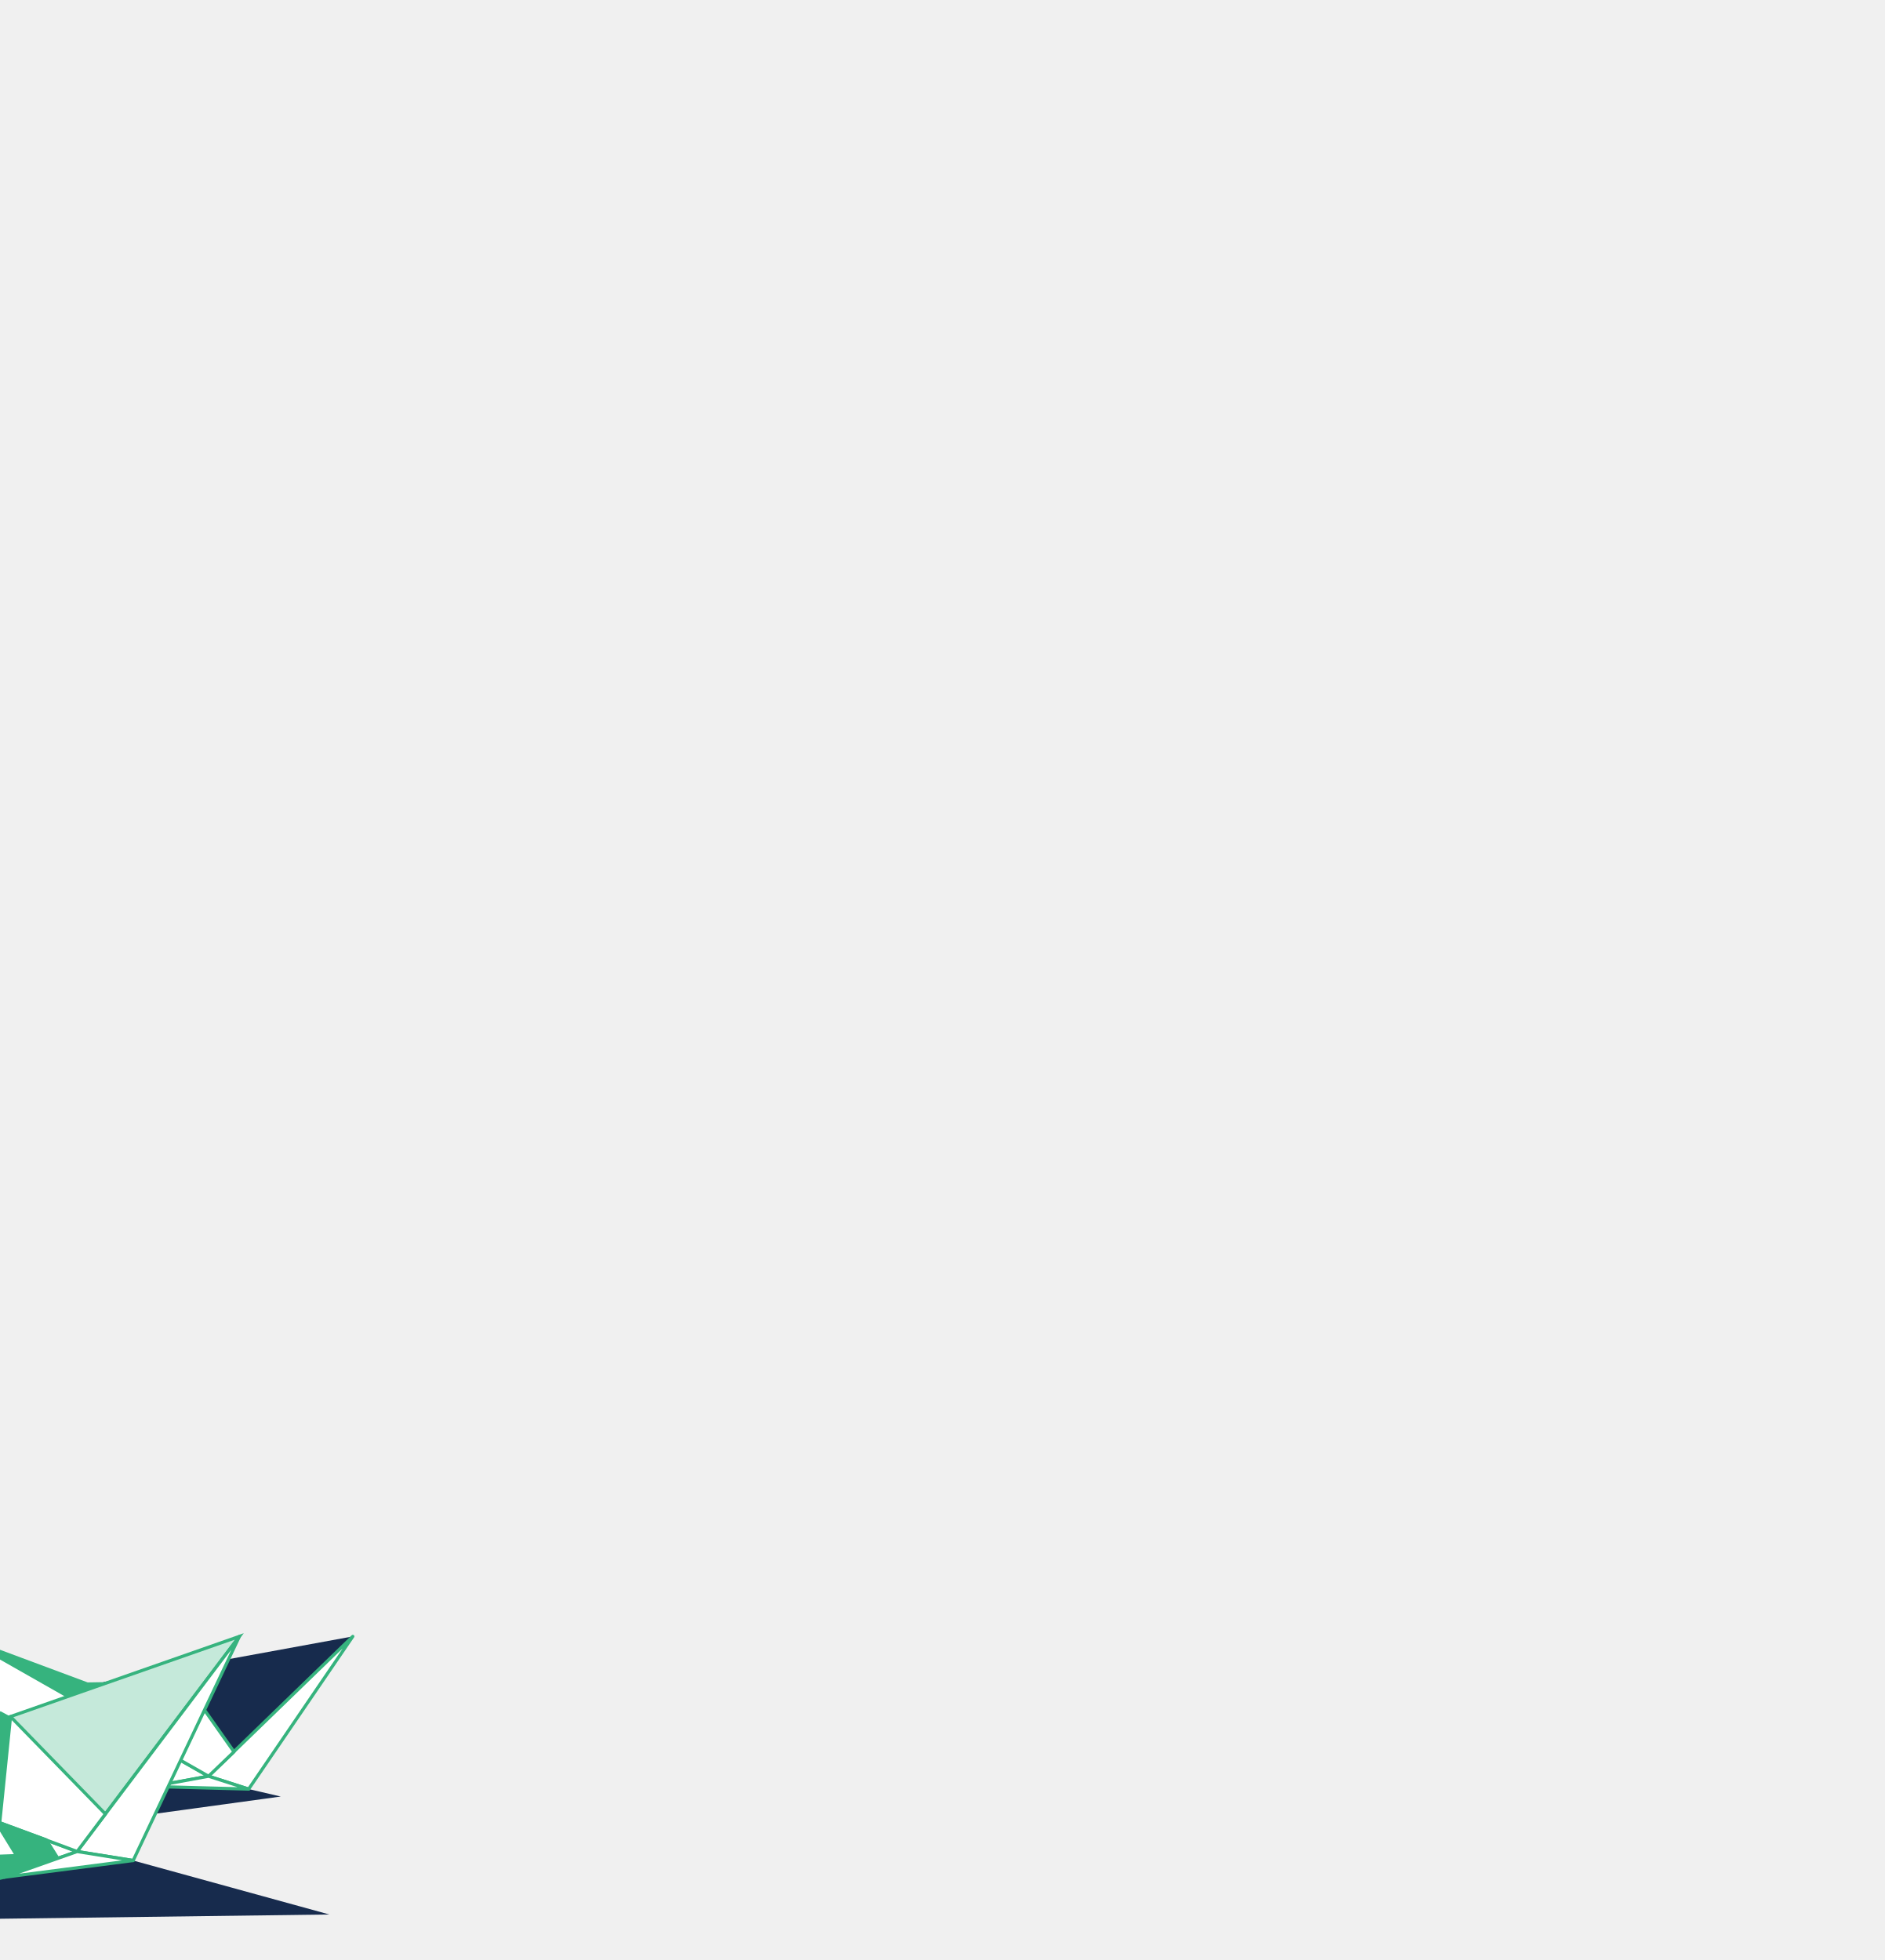
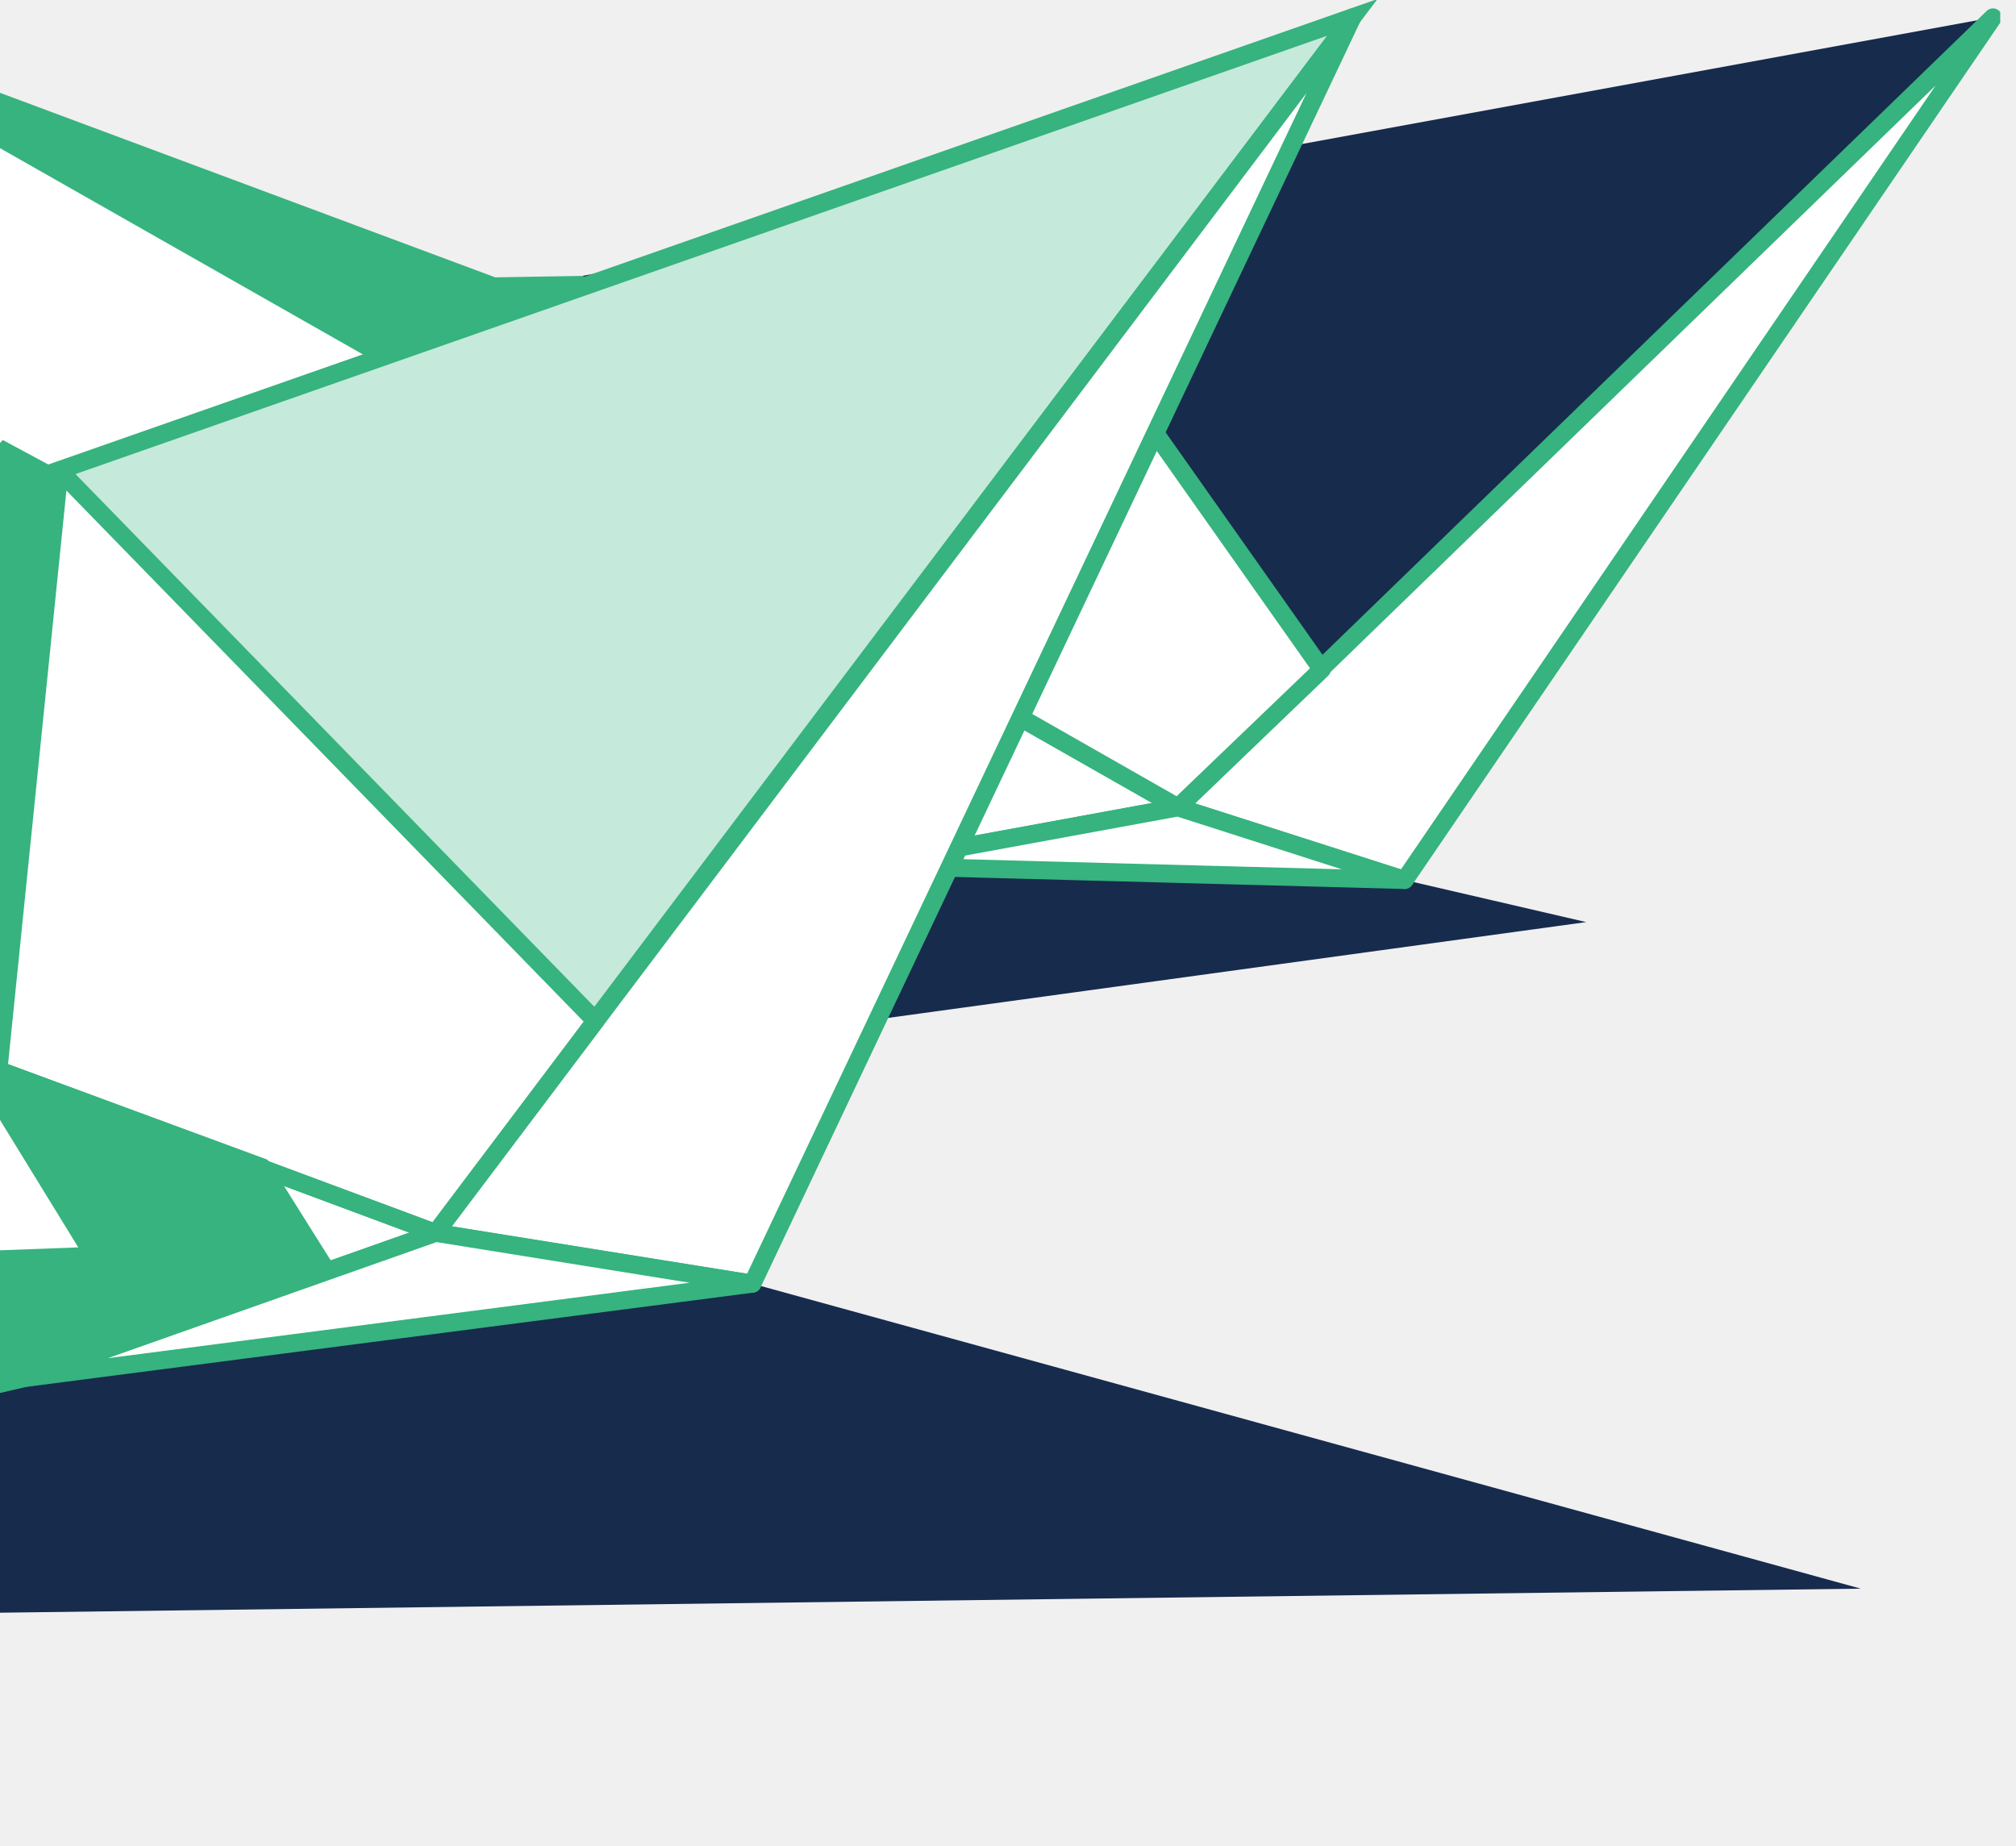
- <svg xmlns="http://www.w3.org/2000/svg" width="375" height="390" viewBox="0 0 375 390" fill="none">
-   <g clip-path="url(#clip0_48_989)">
-     <path d="M-35.205 382.247L65.533 380.945L26.497 370.205L30.896 360.898L55.864 357.472L49.468 355.989L32.278 355.222L-35.205 382.247Z" fill="#172B4D" />
-     <path d="M20.511 334.716L17.441 334.767L-8.089 325.255L20.766 341.619L25.473 337.733L20.511 334.716Z" fill="#36B37E" />
-     <path d="M20.511 334.715L70.189 325.612L45.376 349.699L20.511 334.715Z" fill="#172B4D" />
-     <path d="M-8.089 325.255L41.487 353.432L30.334 355.478L3.013 357.472L-8.089 325.255Z" fill="white" stroke="#36B37E" stroke-width="0.634" stroke-miterlimit="10" stroke-linejoin="round" />
-     <path d="M41.487 353.432L70.189 325.612L49.468 355.989L41.487 353.432Z" fill="white" stroke="#36B37E" stroke-width="0.634" stroke-miterlimit="10" stroke-linejoin="round" />
-     <path d="M20.767 341.619L33.608 331.033L34.938 332.107L30.897 347.398L20.767 341.619Z" fill="white" stroke="#36B37E" stroke-width="0.634" stroke-miterlimit="10" stroke-linejoin="round" />
-     <path d="M34.938 332.107L46.552 348.574L41.487 353.432L30.896 347.398L34.938 332.107Z" fill="white" stroke="#36B37E" stroke-width="0.634" stroke-miterlimit="10" stroke-linejoin="round" />
-     <path d="M49.468 355.989L30.334 355.477L41.487 353.432L49.468 355.989Z" fill="white" stroke="#36B37E" stroke-width="0.634" stroke-miterlimit="10" stroke-linejoin="round" />
-     <path d="M-16.633 348.113L47.627 325.612L19.641 362.688L-16.633 348.113Z" fill="#C5E9DA" stroke="#36B37E" stroke-width="0.634" stroke-miterlimit="10" />
-     <path d="M-56.744 341.567L15.343 368.415L0.864 373.529L-35.154 381.865L-56.744 341.567Z" fill="white" stroke="#36B37E" stroke-width="0.634" stroke-miterlimit="10" stroke-linejoin="round" />
-     <path d="M15.343 368.416L47.626 325.612L26.496 370.205L15.343 368.416Z" fill="white" stroke="#36B37E" stroke-width="0.634" stroke-miterlimit="10" stroke-linejoin="round" />
-     <path d="M-14.791 357.217L0.097 340.494L2.092 341.568L-0.057 362.688L-14.791 357.217Z" fill="#36B37E" />
-     <path d="M2.092 341.567L20.971 360.949L15.343 368.415L-0.057 362.688L2.092 341.567Z" fill="white" stroke="#36B37E" stroke-width="0.634" stroke-miterlimit="10" stroke-linejoin="round" />
-     <path d="M26.496 370.205L0.864 373.529L15.343 368.415L26.496 370.205Z" fill="white" stroke="#36B37E" stroke-width="0.634" stroke-miterlimit="10" stroke-linejoin="round" />
-     <mask id="mask0_48_989" style="mask-type:alpha" maskUnits="userSpaceOnUse" x="-58" y="341" width="74" height="41">
-       <path d="M-56.834 341.759L15.208 368.309L0.941 373.223L-35.077 381.558L-56.834 341.759Z" fill="white" stroke="#36B37E" stroke-width="0.634" stroke-miterlimit="10" stroke-linejoin="round" />
+ <svg xmlns="http://www.w3.org/2000/svg" width="71" height="65" viewBox="0 0 71 65" fill="none">
+   <g clip-path="url(#clip0_48_1024)">
+     <path d="M-35.205 57.247L65.533 55.945L26.497 45.205L30.896 35.898L55.864 32.472L49.468 30.989L32.278 30.222L-35.205 57.247Z" fill="#172B4D" />
+     <path d="M20.511 9.716L17.441 9.767L-8.089 0.255L20.766 16.619L25.473 12.733L20.511 9.716Z" fill="#36B37E" />
+     <path d="M20.511 9.715L70.189 0.612L45.376 24.699L20.511 9.715Z" fill="#172B4D" />
+     <path d="M-8.089 0.255L41.487 28.432L30.334 30.478L3.013 32.472L-8.089 0.255Z" fill="white" stroke="#36B37E" stroke-width="0.634" stroke-miterlimit="10" stroke-linejoin="round" />
+     <path d="M41.487 28.432L70.189 0.612L49.468 30.989L41.487 28.432Z" fill="white" stroke="#36B37E" stroke-width="0.634" stroke-miterlimit="10" stroke-linejoin="round" />
+     <path d="M20.767 16.619L33.608 6.033L34.938 7.107L30.897 22.398L20.767 16.619Z" fill="white" stroke="#36B37E" stroke-width="0.634" stroke-miterlimit="10" stroke-linejoin="round" />
+     <path d="M34.938 7.107L46.552 23.574L41.487 28.432L30.896 22.398L34.938 7.107Z" fill="white" stroke="#36B37E" stroke-width="0.634" stroke-miterlimit="10" stroke-linejoin="round" />
+     <path d="M49.468 30.989L30.334 30.477L41.487 28.432L49.468 30.989Z" fill="white" stroke="#36B37E" stroke-width="0.634" stroke-miterlimit="10" stroke-linejoin="round" />
+     <path d="M-16.633 23.113L47.627 0.612L19.641 37.688L-16.633 23.113Z" fill="#C5E9DA" stroke="#36B37E" stroke-width="0.634" stroke-miterlimit="10" />
+     <path d="M-56.744 16.567L15.343 43.415L0.864 48.529L-35.154 56.865L-56.744 16.567Z" fill="white" stroke="#36B37E" stroke-width="0.634" stroke-miterlimit="10" stroke-linejoin="round" />
+     <path d="M15.343 43.416L47.626 0.612L26.496 45.206L15.343 43.416Z" fill="white" stroke="#36B37E" stroke-width="0.634" stroke-miterlimit="10" stroke-linejoin="round" />
+     <path d="M-14.791 32.217L0.097 15.494L2.092 16.568L-0.057 37.688L-14.791 32.217Z" fill="#36B37E" />
+     <path d="M2.092 16.567L20.971 35.949L15.343 43.415L-0.057 37.688L2.092 16.567Z" fill="white" stroke="#36B37E" stroke-width="0.634" stroke-miterlimit="10" stroke-linejoin="round" />
+     <path d="M26.496 45.205L0.864 48.529L15.343 43.415L26.496 45.205Z" fill="white" stroke="#36B37E" stroke-width="0.634" stroke-miterlimit="10" stroke-linejoin="round" />
+     <mask id="mask0_48_1024" style="mask-type:alpha" maskUnits="userSpaceOnUse" x="-58" y="16" width="74" height="41">
+       <path d="M-56.834 16.759L15.208 43.309L0.941 48.223L-35.077 56.558L-56.834 16.759Z" fill="white" stroke="#36B37E" stroke-width="0.634" stroke-miterlimit="10" stroke-linejoin="round" />
    </mask>
-     <g mask="url(#mask0_48_989)">
-       <path d="M-13.461 369.489L-21.289 369.745L-24.921 363.455L-32.442 363.762L-28.912 370.001L-36.331 370.205L-32.903 376.496L-25.331 376.342L-17.605 376.138L-13.819 382.734L-5.736 382.632L-1.745 389.383H6.646L2.553 382.53L-1.489 375.831L-9.675 375.984L-13.461 369.489Z" fill="#C5E9DA" />
-       <path d="M2.757 368.927L-5.48 369.234L-1.489 375.831L6.85 375.626L15.446 375.421L11.199 368.671L7.055 362.074L-1.233 362.432L2.757 368.927Z" fill="#36B37E" />
-       <path d="M-0.977 349.238L-9.01 349.75L-5.173 355.989L3.013 355.58L-0.977 349.238Z" fill="#36B37E" />
-       <path d="M15.599 361.665L11.353 355.119L3.013 355.579L7.055 362.074L15.599 361.665Z" fill="#36B37E" />
+     <g mask="url(#mask0_48_1024)">
+       <path d="M-13.461 44.489L-21.289 44.745L-24.921 38.455L-32.442 38.762L-28.912 45.001L-36.331 45.205L-32.903 51.495L-25.331 51.342L-17.605 51.138L-13.819 57.734L-5.736 57.632L-1.745 64.382H6.646L2.553 57.53L-1.489 50.831L-9.675 50.984L-13.461 44.489Z" fill="#C5E9DA" />
+       <path d="M2.757 43.927L-5.48 44.234L-1.489 50.831L6.85 50.626L15.446 50.422L11.199 43.671L7.055 37.074L-1.233 37.432L2.757 43.927Z" fill="#36B37E" />
+       <path d="M-0.977 24.238L-9.01 24.75L-5.173 30.989L3.013 30.579L-0.977 24.238Z" fill="#36B37E" />
+       <path d="M15.599 36.665L11.353 30.119L3.013 30.579L7.055 37.074L15.599 36.665Z" fill="#36B37E" />
    </g>
  </g>
  <defs>
-     <clipPath id="clip0_48_989">
-       <rect width="127.445" height="64.384" fill="white" transform="translate(-57 325)" />
+     <clipPath id="clip0_48_1024">
+       <rect width="127.445" height="64.384" fill="white" transform="translate(-57)" />
    </clipPath>
  </defs>
</svg>
